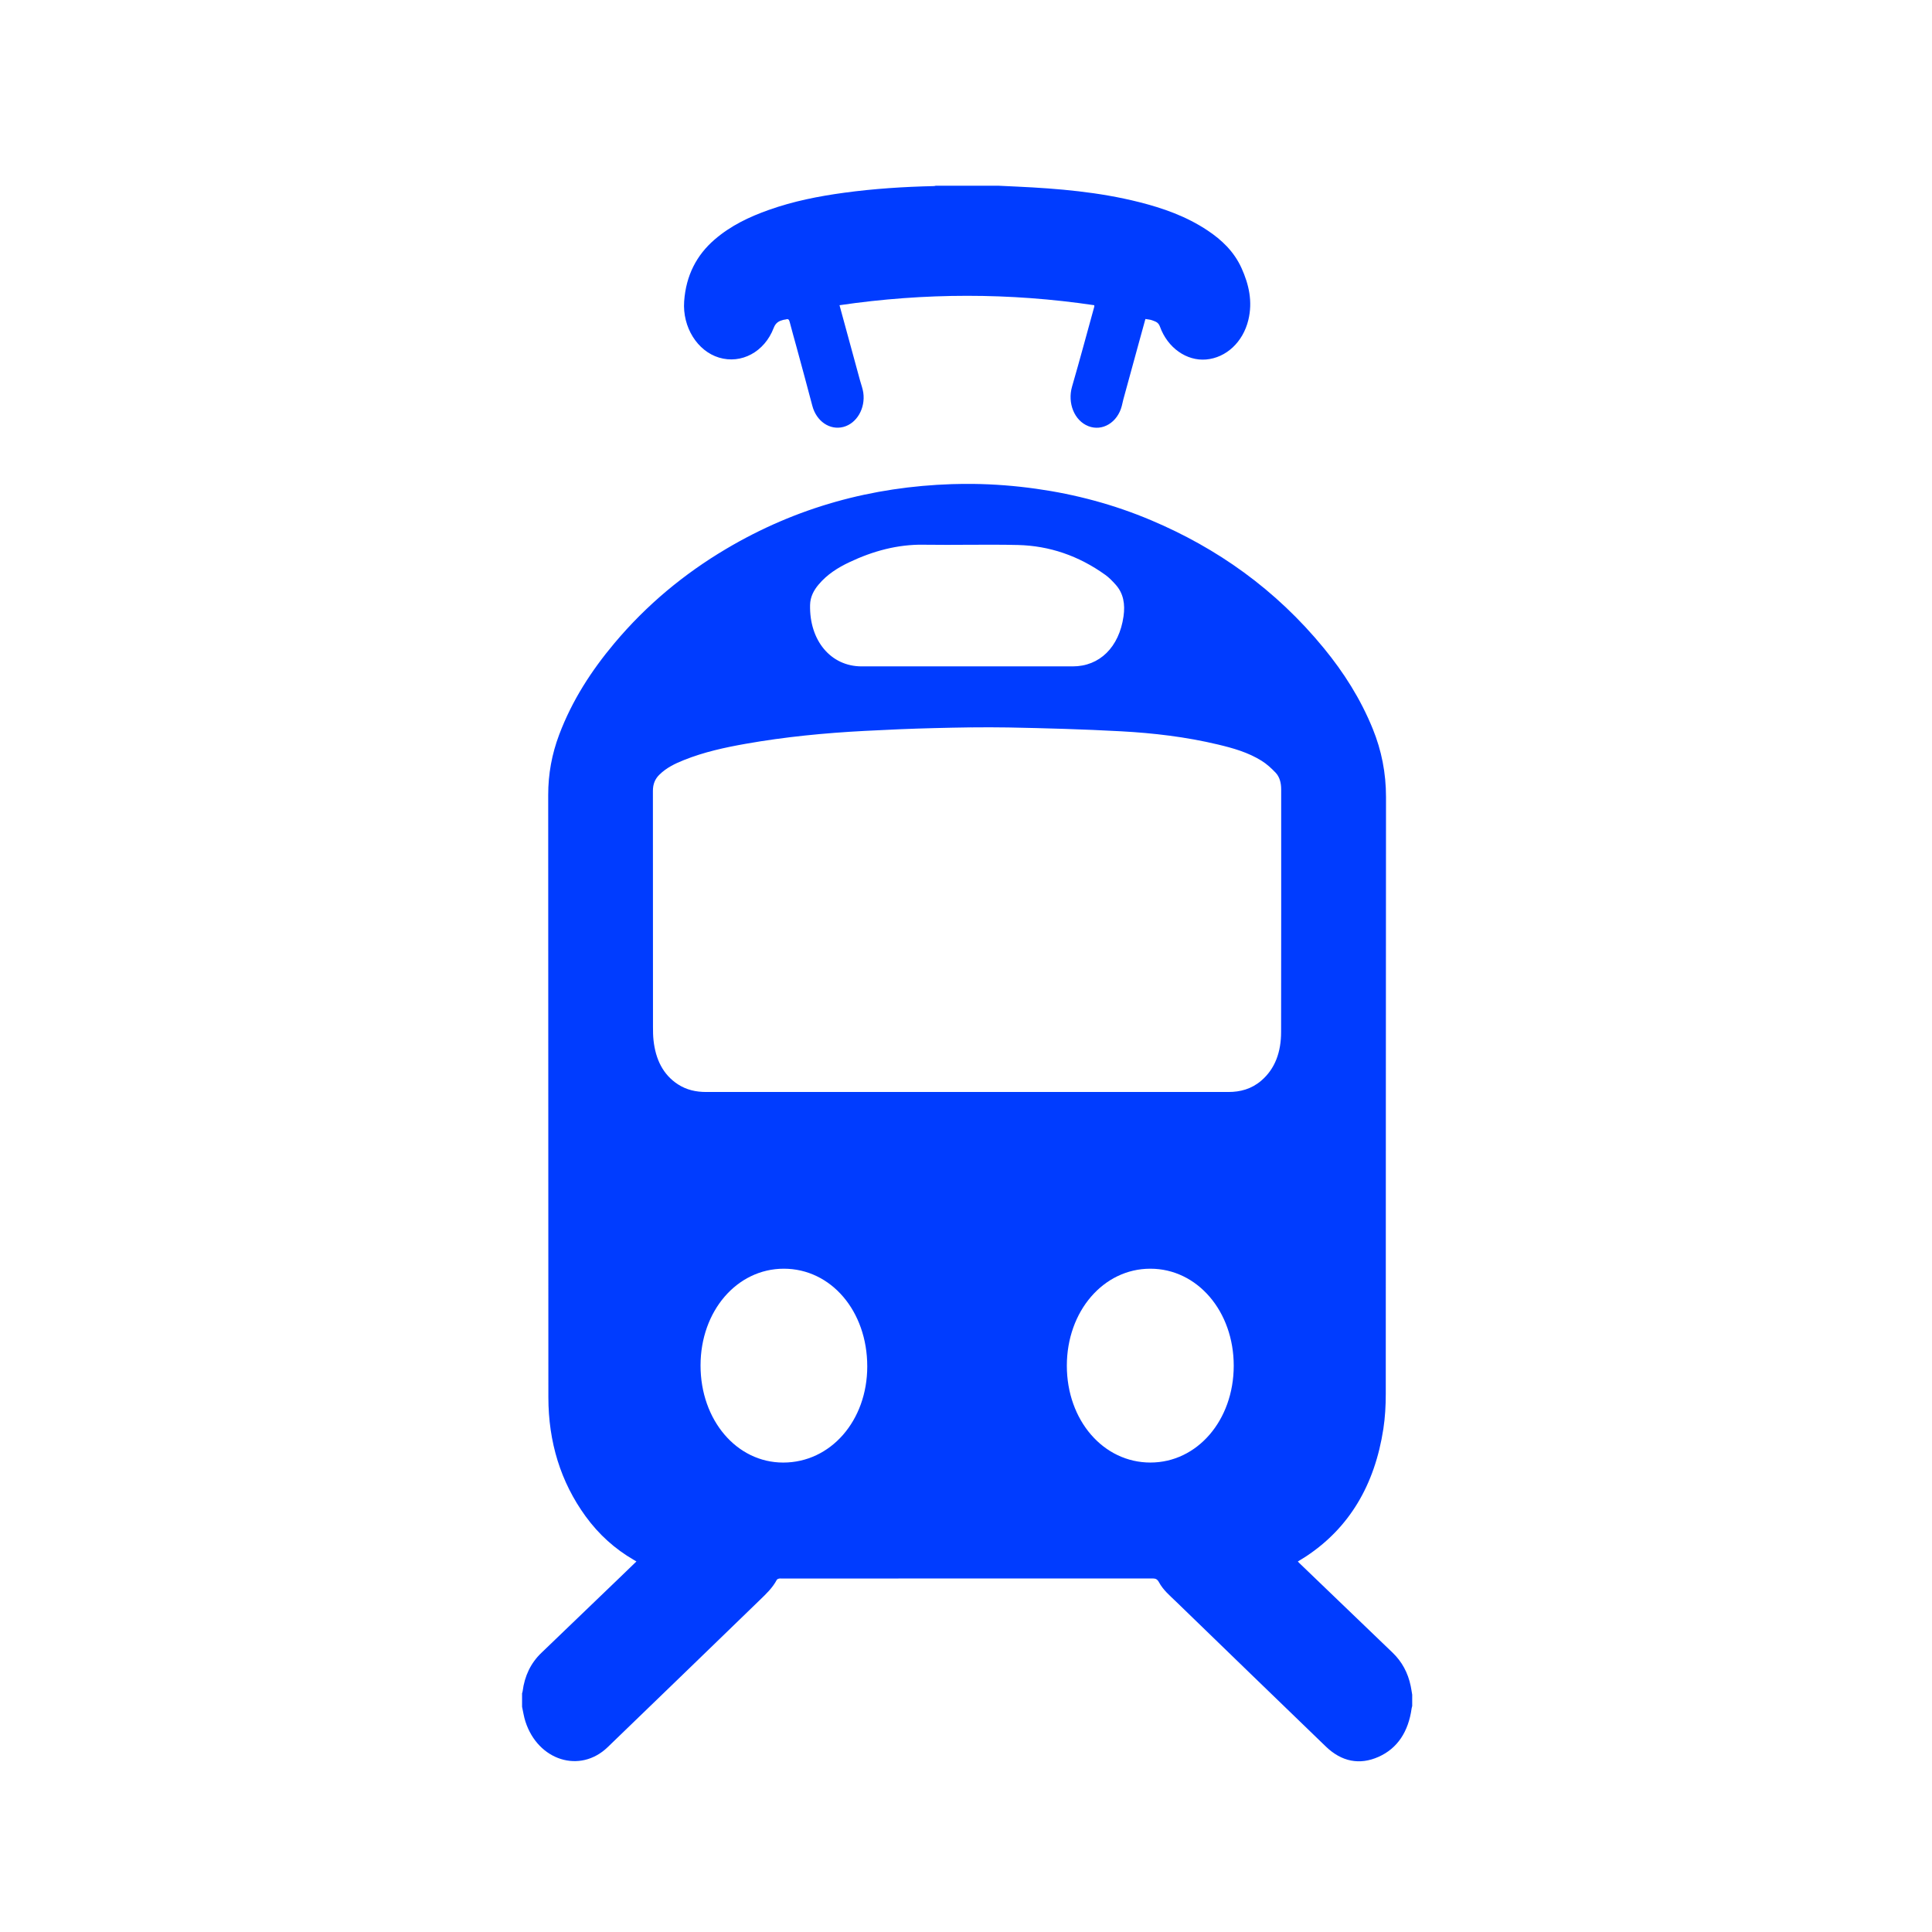
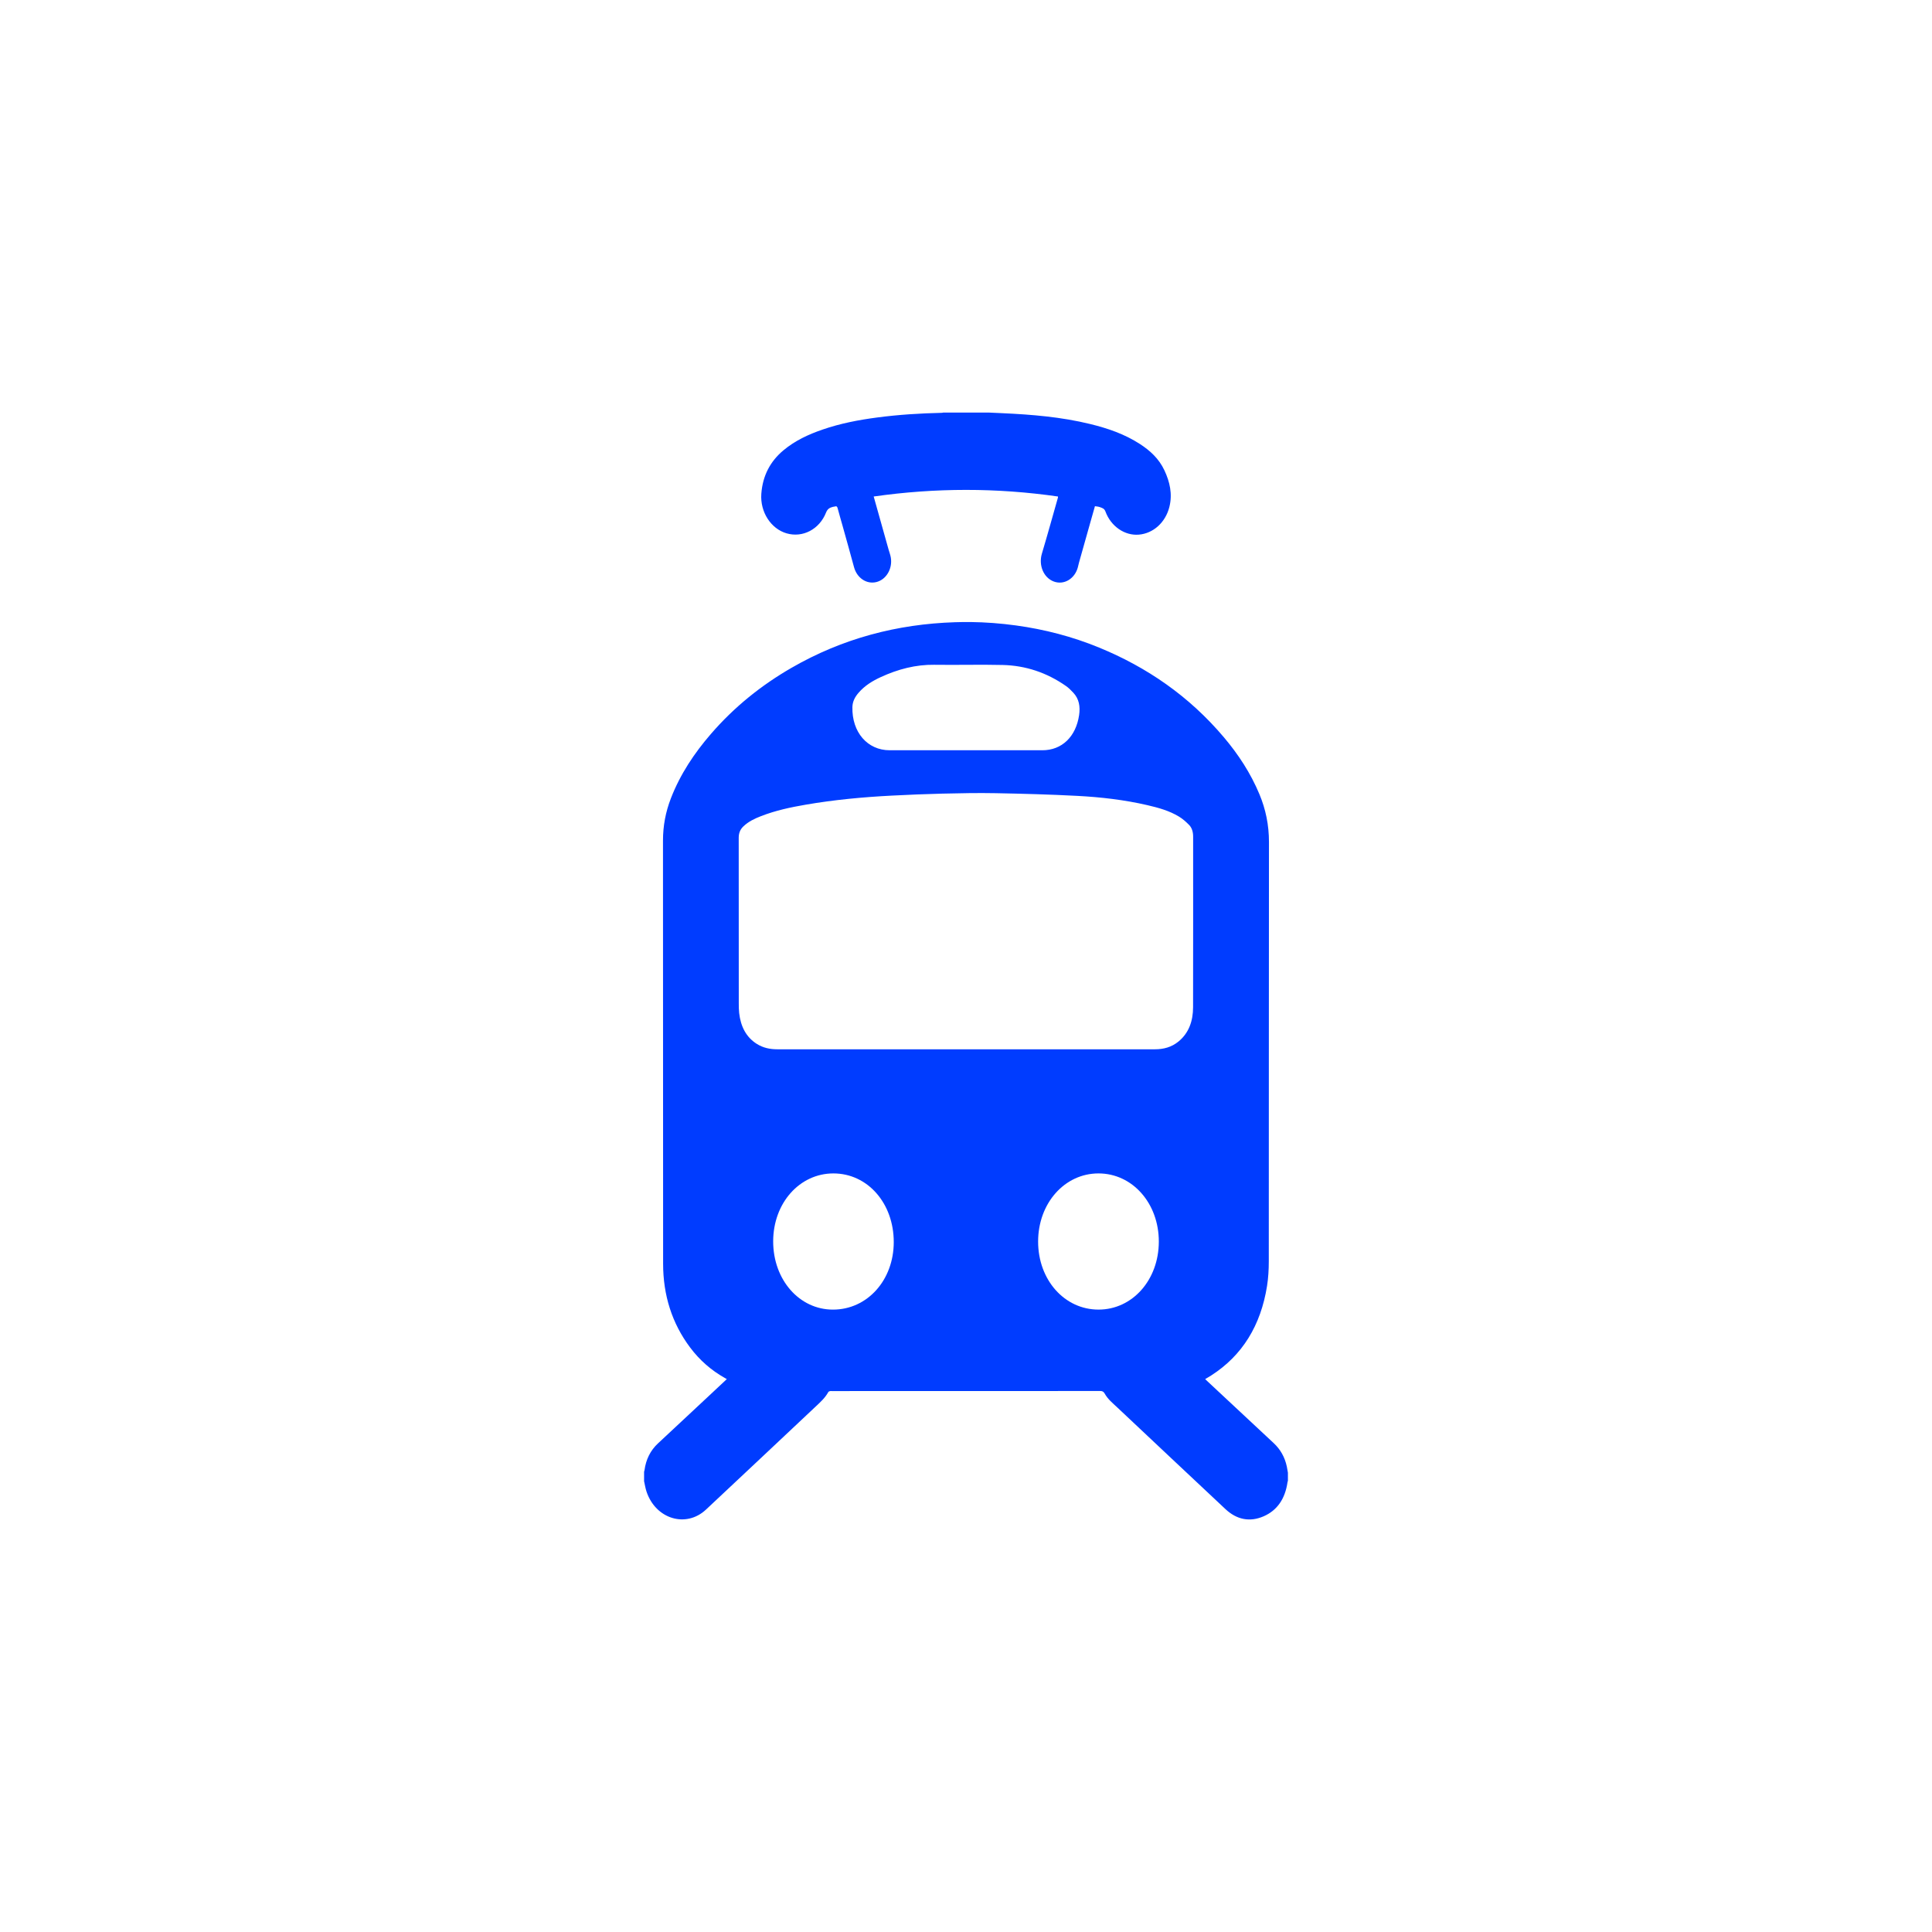
- <svg xmlns="http://www.w3.org/2000/svg" width="1000" height="1000" id="svg5492" version="1.1" viewBox="0 0 1000 1000">
-   <defs id="defs5494" />
-   <g id="layer1" transform="translate(0,968)">
-     <path d="m 484.452,-871.895 c -0.357,0.07 -0.71,0.211 -1.066,0.211 -15.496,0.355 -30.958,1.34 -46.36,3.432 -13.256,1.797 -26.382,4.379 -39.165,8.933 -9.964,3.545 -19.557,8.035 -28.016,15.34 -9.259,7.999 -14.77,18.502 -15.725,31.939 -0.95,13.362 6.828,25.749 18.034,29.13 11.52,3.481 23.538,-2.887 28.301,-15.34 1.083,-2.827 2.808,-3.604 4.962,-4.184 0.46,-0.141 0.955,-0.106 1.402,-0.246 1.075,-0.38 1.583,0 1.914,1.298 1.113,4.334 2.357,8.627 3.526,12.941 2.747,10.146 5.538,20.275 8.194,30.456 2.085,7.989 9.015,12.814 16.077,10.971 6.916,-1.808 11.509,-9.658 10.293,-17.837 -0.309,-2.085 -1.082,-4.073 -1.637,-6.105 -3.181,-11.654 -6.361,-23.318 -9.538,-34.971 -0.344,-1.255 -0.682,-2.514 -1.116,-4.096 44.146,-6.476 88.002,-6.5 131.869,0 0,0.51 0.041,0.636 0,0.742 -3.817,13.791 -7.517,27.633 -11.502,41.359 -2.463,8.478 1.126,17.633 8.438,20.499 7.269,2.852 15.124,-1.909 17.312,-10.503 0.284,-1.115 0.496,-2.251 0.797,-3.355 2.781,-10.196 5.585,-20.396 8.379,-30.592 1.001,-3.65 2.008,-7.295 3.04,-11.02 1.294,0.246 2.485,0.281 3.56,0.703 1.543,0.622 3.116,0.886 3.963,3.249 3.946,10.999 13.814,17.881 23.877,17.017 10.364,-0.89 19.068,-8.952 21.862,-20.392 2.338,-9.562 0.301,-18.483 -3.509,-26.906 -3.929,-8.673 -10.31,-14.623 -17.488,-19.426 -11.073,-7.405 -23.163,-11.619 -35.555,-14.745 -20.779,-5.248 -41.897,-7.018 -63.076,-8.016 -3.254,-0.141 -6.501,-0.316 -9.755,-0.461 -10.759,0 -21.522,0 -32.281,0 z m 19.142,154.377 c -3.648,-0.035 -7.304,-0.012 -10.956,0.106 -41.072,1.364 -80.232,11.807 -116.95,33.616 -21.462,12.748 -40.928,28.742 -57.778,48.849 -11.692,13.956 -21.733,29.294 -28.503,47.269 -3.735,9.931 -5.668,20.223 -5.659,31.168 0.095,103.897 0,207.793 0.089,311.689 0,23.183 6.334,43.872 19.268,61.663 6.925,9.532 15.29,16.96 24.893,22.528 0.417,0.246 0.839,0.492 1.419,0.837 -3.293,3.175 -6.474,6.257 -9.663,9.323 -13.196,12.687 -26.414,25.356 -39.602,38.053 -5.377,5.173 -8.615,11.792 -9.646,19.836 -0.042,0.355 -0.184,0.689 -0.284,1.034 l 0,6.983 c 0.563,2.536 0.93,5.16 1.729,7.606 6.517,20.227 28.23,27.098 42.557,13.312 26.346,-25.345 52.565,-50.852 78.859,-76.272 3.211,-3.102 6.446,-6.143 8.689,-10.337 0.198,-0.369 0.741,-0.559 1.158,-0.672 0.395,-0.107 0.838,-0.035 1.259,-0.035 64.061,0 128.13,0 192.19,-0.035 1.479,0 2.382,0.418 3.19,1.92 2.257,4.169 5.706,6.998 8.899,10.094 25.834,25.011 51.635,50.059 77.516,75.004 8.137,7.844 17.464,9.684 27.286,5.305 9.771,-4.359 15.421,-12.985 17.102,-25.043 0.056,-0.415 0.201,-0.809 0.301,-1.22 l 0,-5.88 c -0.261,-1.494 -0.467,-3.003 -0.772,-4.486 -1.44,-6.96 -4.599,-12.679 -9.344,-17.242 -16.132,-15.488 -32.255,-30.99 -48.384,-46.488 -0.201,-0.213 -0.387,-0.411 -0.697,-0.742 1.5,-0.932 2.939,-1.772 4.332,-2.69 22.236,-14.705 35.472,-36.828 39.938,-65.984 0.907,-5.922 1.242,-12.039 1.242,-18.07 0.074,-102.978 0,-205.952 0.124,-308.93 0,-12.493 -2.316,-24.119 -6.85,-35.284 -6.34,-15.608 -15.087,-29.282 -25.279,-41.72 -25.095,-30.621 -55.39,-51.859 -89.396,-66.244 -19.283,-8.159 -39.166,-13.445 -59.533,-16.315 -10.89,-1.537 -21.808,-2.388 -32.751,-2.518 z m -25.539,31.47 c 16.291,0.246 32.592,-0.246 48.879,0.141 16.192,0.404 31.368,5.535 45.209,15.486 1.913,1.368 3.627,3.172 5.264,4.973 4.118,4.544 5.029,10.19 4.122,16.511 -2.287,15.898 -12.342,25.853 -26.269,25.853 -18.243,0 -36.496,0 -54.739,0 -18.191,0 -36.379,0 -54.579,0 -15.887,0 -27.064,-13.322 -26.647,-31.802 0.095,-4.224 1.92,-7.568 4.366,-10.493 4.501,-5.378 10.08,-8.829 15.96,-11.615 12.307,-5.832 25.019,-9.264 38.435,-9.069 z m 24.649,94.547 c 6.406,-0.071 12.813,-0.071 19.218,0.035 19.438,0.383 38.886,0.925 58.307,1.98 16.841,0.914 33.626,2.891 50.189,6.846 7.802,1.867 15.555,4.026 22.626,8.445 2.605,1.624 5.011,3.817 7.212,6.134 2.102,2.212 2.879,5.289 2.879,8.65 0,41.842 0.041,83.688 -0.042,125.531 0,10.266 -3.021,19.1 -10.402,25.336 -4.995,4.229 -10.738,5.753 -16.842,5.753 -45.096,0 -90.186,0 -135.277,0 -45.04,0 -90.078,0 -135.118,0 -5.15,0 -10.078,-1.044 -14.6,-3.989 -7.63,-4.973 -11.497,-12.837 -12.585,-22.703 -0.255,-2.296 -0.284,-4.641 -0.284,-6.963 0,-40.744 0,-81.48 -0.042,-122.224 0,-3.474 1.107,-6.137 3.316,-8.318 3.731,-3.675 8.167,-5.78 12.711,-7.597 10.398,-4.169 21.159,-6.508 31.995,-8.426 20.388,-3.61 40.916,-5.587 61.506,-6.671 12.001,-0.633 24.007,-1.157 36.017,-1.452 6.405,-0.139 12.811,-0.317 19.217,-0.38 z m -97.01,280.18 c 24.454,0 43.203,21.944 43.195,50.575 0,28.101 -18.978,49.79 -43.522,49.765 -24.076,0 -42.767,-21.982 -42.767,-50.243 0,-28.191 18.834,-50.082 43.095,-50.097 z m 189.722,0 c 24.287,0 43.191,22.022 43.162,50.273 -0.042,28.186 -18.871,50.053 -43.136,50.058 -24.368,0 -43.237,-21.866 -43.246,-50.107 0,-28.221 18.947,-50.239 43.22,-50.224 z" id="path3-59" style="fill:#003cff;fill-opacity:1" />
+ <svg xmlns="http://www.w3.org/2000/svg" width="352.78mm" height="352.78mm" viewBox="0 0 1250.008 1250.008" id="svg21841" version="1.1">
+   <defs id="defs21843" />
+   <g id="layer1" transform="translate(0,197.6457)">
+     <path d="m 610.413,69.263 c -0.323,0.066 -0.642,0.184 -0.964,0.189 -14.01,0.311 -27.99,1.177 -41.915,3.015 -11.985,1.579 -23.852,3.846 -35.41,7.845 -9.009,3.113 -17.681,7.057 -25.33,13.472 -8.371,7.025 -13.354,16.248 -14.217,28.048 -0.859,11.734 6.173,22.613 16.305,25.582 10.415,3.056 21.281,-2.536 25.587,-13.472 0.979,-2.482 2.539,-3.166 4.486,-3.674 0.416,-0.11 0.864,-0.083 1.268,-0.224 0.972,-0.333 1.431,0 1.73,1.139 1.007,3.806 2.131,7.576 3.188,11.365 2.483,8.91 5.007,17.805 7.409,26.746 1.885,7.016 8.15,11.253 14.536,9.635 6.253,-1.587 10.406,-8.482 9.306,-15.664 -0.28,-1.833 -0.979,-3.577 -1.48,-5.361 -2.876,-10.234 -5.751,-20.477 -8.623,-30.712 -0.311,-1.101 -0.617,-2.207 -1.009,-3.597 39.913,-5.687 79.564,-5.709 119.224,0 0,0.447 0.038,0.559 0,0.651 -3.451,12.111 -6.796,24.267 -10.399,36.321 -2.227,7.446 1.018,15.485 7.629,18.002 6.572,2.504 13.674,-1.677 15.652,-9.224 0.257,-0.978 0.449,-1.977 0.721,-2.946 2.514,-8.954 5.049,-17.912 7.575,-26.866 0.905,-3.205 1.815,-6.407 2.748,-9.678 1.17,0.21 2.247,0.241 3.218,0.617 1.395,0.548 2.817,0.778 3.583,2.852 3.568,9.66 12.489,15.703 21.587,14.945 9.37,-0.78 17.24,-7.862 19.766,-17.908 2.114,-8.397 0.272,-16.232 -3.173,-23.629 -3.552,-7.617 -9.321,-12.842 -15.811,-17.06 -10.011,-6.503 -20.942,-10.204 -32.146,-12.949 -18.787,-4.609 -37.88,-6.163 -57.028,-7.04 -2.942,-0.136 -5.878,-0.267 -8.82,-0.403 -9.728,0 -19.458,0 -29.186,0 z m 17.306,135.573 c -3.298,-0.043 -6.603,-0.01 -9.906,0.101 -37.134,1.197 -72.539,10.368 -105.736,29.522 -19.404,11.195 -37.004,25.241 -52.238,42.899 -10.571,12.256 -19.649,25.726 -25.77,41.511 -3.377,8.722 -5.124,17.76 -5.116,27.372 0.086,91.242 0,182.483 0.081,273.725 0,20.359 5.727,38.529 17.421,54.152 6.261,8.371 13.824,14.894 22.506,19.784 0.377,0.215 0.758,0.434 1.283,0.737 -2.977,2.789 -5.853,5.495 -8.737,8.188 -11.931,11.142 -23.881,22.267 -35.805,33.418 -4.862,4.543 -7.789,10.355 -8.721,17.42 -0.038,0.311 -0.167,0.605 -0.257,0.908 l 0,6.132 c 0.509,2.227 0.841,4.531 1.563,6.68 5.892,17.763 25.523,23.797 38.476,11.69 23.82,-22.258 47.525,-44.658 71.298,-66.982 2.903,-2.723 5.828,-5.395 7.856,-9.078 0.179,-0.325 0.67,-0.49 1.047,-0.591 0.357,-0.105 0.758,-0.044 1.139,-0.044 57.918,0 115.844,0 173.762,-0.043 1.337,0 2.154,0.368 2.885,1.687 2.04,3.661 5.159,6.146 8.046,8.864 23.357,21.964 46.684,43.961 70.083,65.868 7.357,6.889 15.789,8.505 24.669,4.659 8.834,-3.828 13.942,-11.404 15.462,-21.993 0.05,-0.364 0.183,-0.711 0.272,-1.071 l 0,-5.164 c -0.237,-1.311 -0.422,-2.637 -0.698,-3.939 -1.302,-6.113 -4.158,-11.134 -8.448,-15.142 -14.585,-13.602 -29.163,-27.215 -43.744,-40.826 -0.183,-0.171 -0.35,-0.36 -0.63,-0.651 1.356,-0.82 2.658,-1.557 3.917,-2.364 20.104,-12.914 32.071,-32.343 36.108,-57.947 0.82,-5.201 1.123,-10.573 1.123,-15.87 0.066,-90.435 0,-180.867 0.113,-271.302 0,-10.971 -2.094,-21.181 -6.194,-30.986 -5.732,-13.707 -13.641,-25.715 -22.855,-36.638 -22.689,-26.893 -50.079,-45.544 -80.824,-58.177 -17.434,-7.165 -35.411,-11.807 -53.825,-14.328 -9.846,-1.348 -19.717,-2.098 -29.611,-2.21 z m -23.09,27.637 c 14.729,0.206 29.467,-0.228 44.192,0.127 14.64,0.355 28.361,4.861 40.875,13.6 1.73,1.201 3.279,2.785 4.76,4.368 3.723,3.99 4.547,8.948 3.727,14.5 -2.067,13.962 -11.159,22.704 -23.75,22.704 -16.494,0 -32.997,0 -49.49,0 -16.447,0 -32.891,0 -49.346,0 -14.364,0 -24.469,-11.7 -24.092,-27.928 0.086,-3.71 1.736,-6.646 3.947,-9.215 4.069,-4.723 9.113,-7.753 14.43,-10.2 11.127,-5.122 22.62,-8.136 34.749,-7.965 z m 22.286,83.031 c 5.792,-0.066 11.585,-0.071 17.375,0.044 17.574,0.338 35.158,0.813 52.716,1.739 15.227,0.802 30.402,2.539 45.376,6.012 7.054,1.64 14.064,3.536 20.456,7.417 2.355,1.425 4.53,3.352 6.52,5.387 1.9,1.943 2.603,4.645 2.603,7.596 0,36.746 0.038,73.495 -0.038,110.241 0,9.016 -2.732,16.773 -9.405,22.25 -4.516,3.714 -9.708,5.053 -15.227,5.053 -40.772,0 -81.538,0 -122.306,0 -40.721,0 -81.441,0 -122.162,0 -4.656,0 -9.111,-0.915 -13.2,-3.503 -6.898,-4.367 -10.395,-11.273 -11.378,-19.938 -0.229,-2.017 -0.256,-4.076 -0.256,-6.115 0,-35.781 0,-71.556 -0.038,-107.337 0,-3.052 1.001,-5.389 2.998,-7.305 3.373,-3.227 7.384,-5.076 11.492,-6.672 9.401,-3.661 19.13,-5.716 28.928,-7.4 18.433,-3.17 36.993,-4.907 55.608,-5.858 10.851,-0.557 21.705,-1.017 32.563,-1.276 5.791,-0.136 11.583,-0.268 17.375,-0.333 z m -87.708,246.054 c 22.11,0 39.061,19.272 39.053,44.415 0,24.679 -17.158,43.726 -39.349,43.704 -21.767,0 -38.666,-19.305 -38.666,-44.124 0,-24.757 17.028,-43.982 38.962,-43.995 z m 171.531,0 c 21.958,0 39.05,19.339 39.023,44.15 -0.038,24.753 -17.062,43.956 -39,43.96 -22.032,0 -39.091,-19.202 -39.099,-44.003 0,-24.784 17.13,-44.12 39.076,-44.107 z" id="path3-59" style="fill:#003cff;fill-opacity:1" />
  </g>
</svg>
